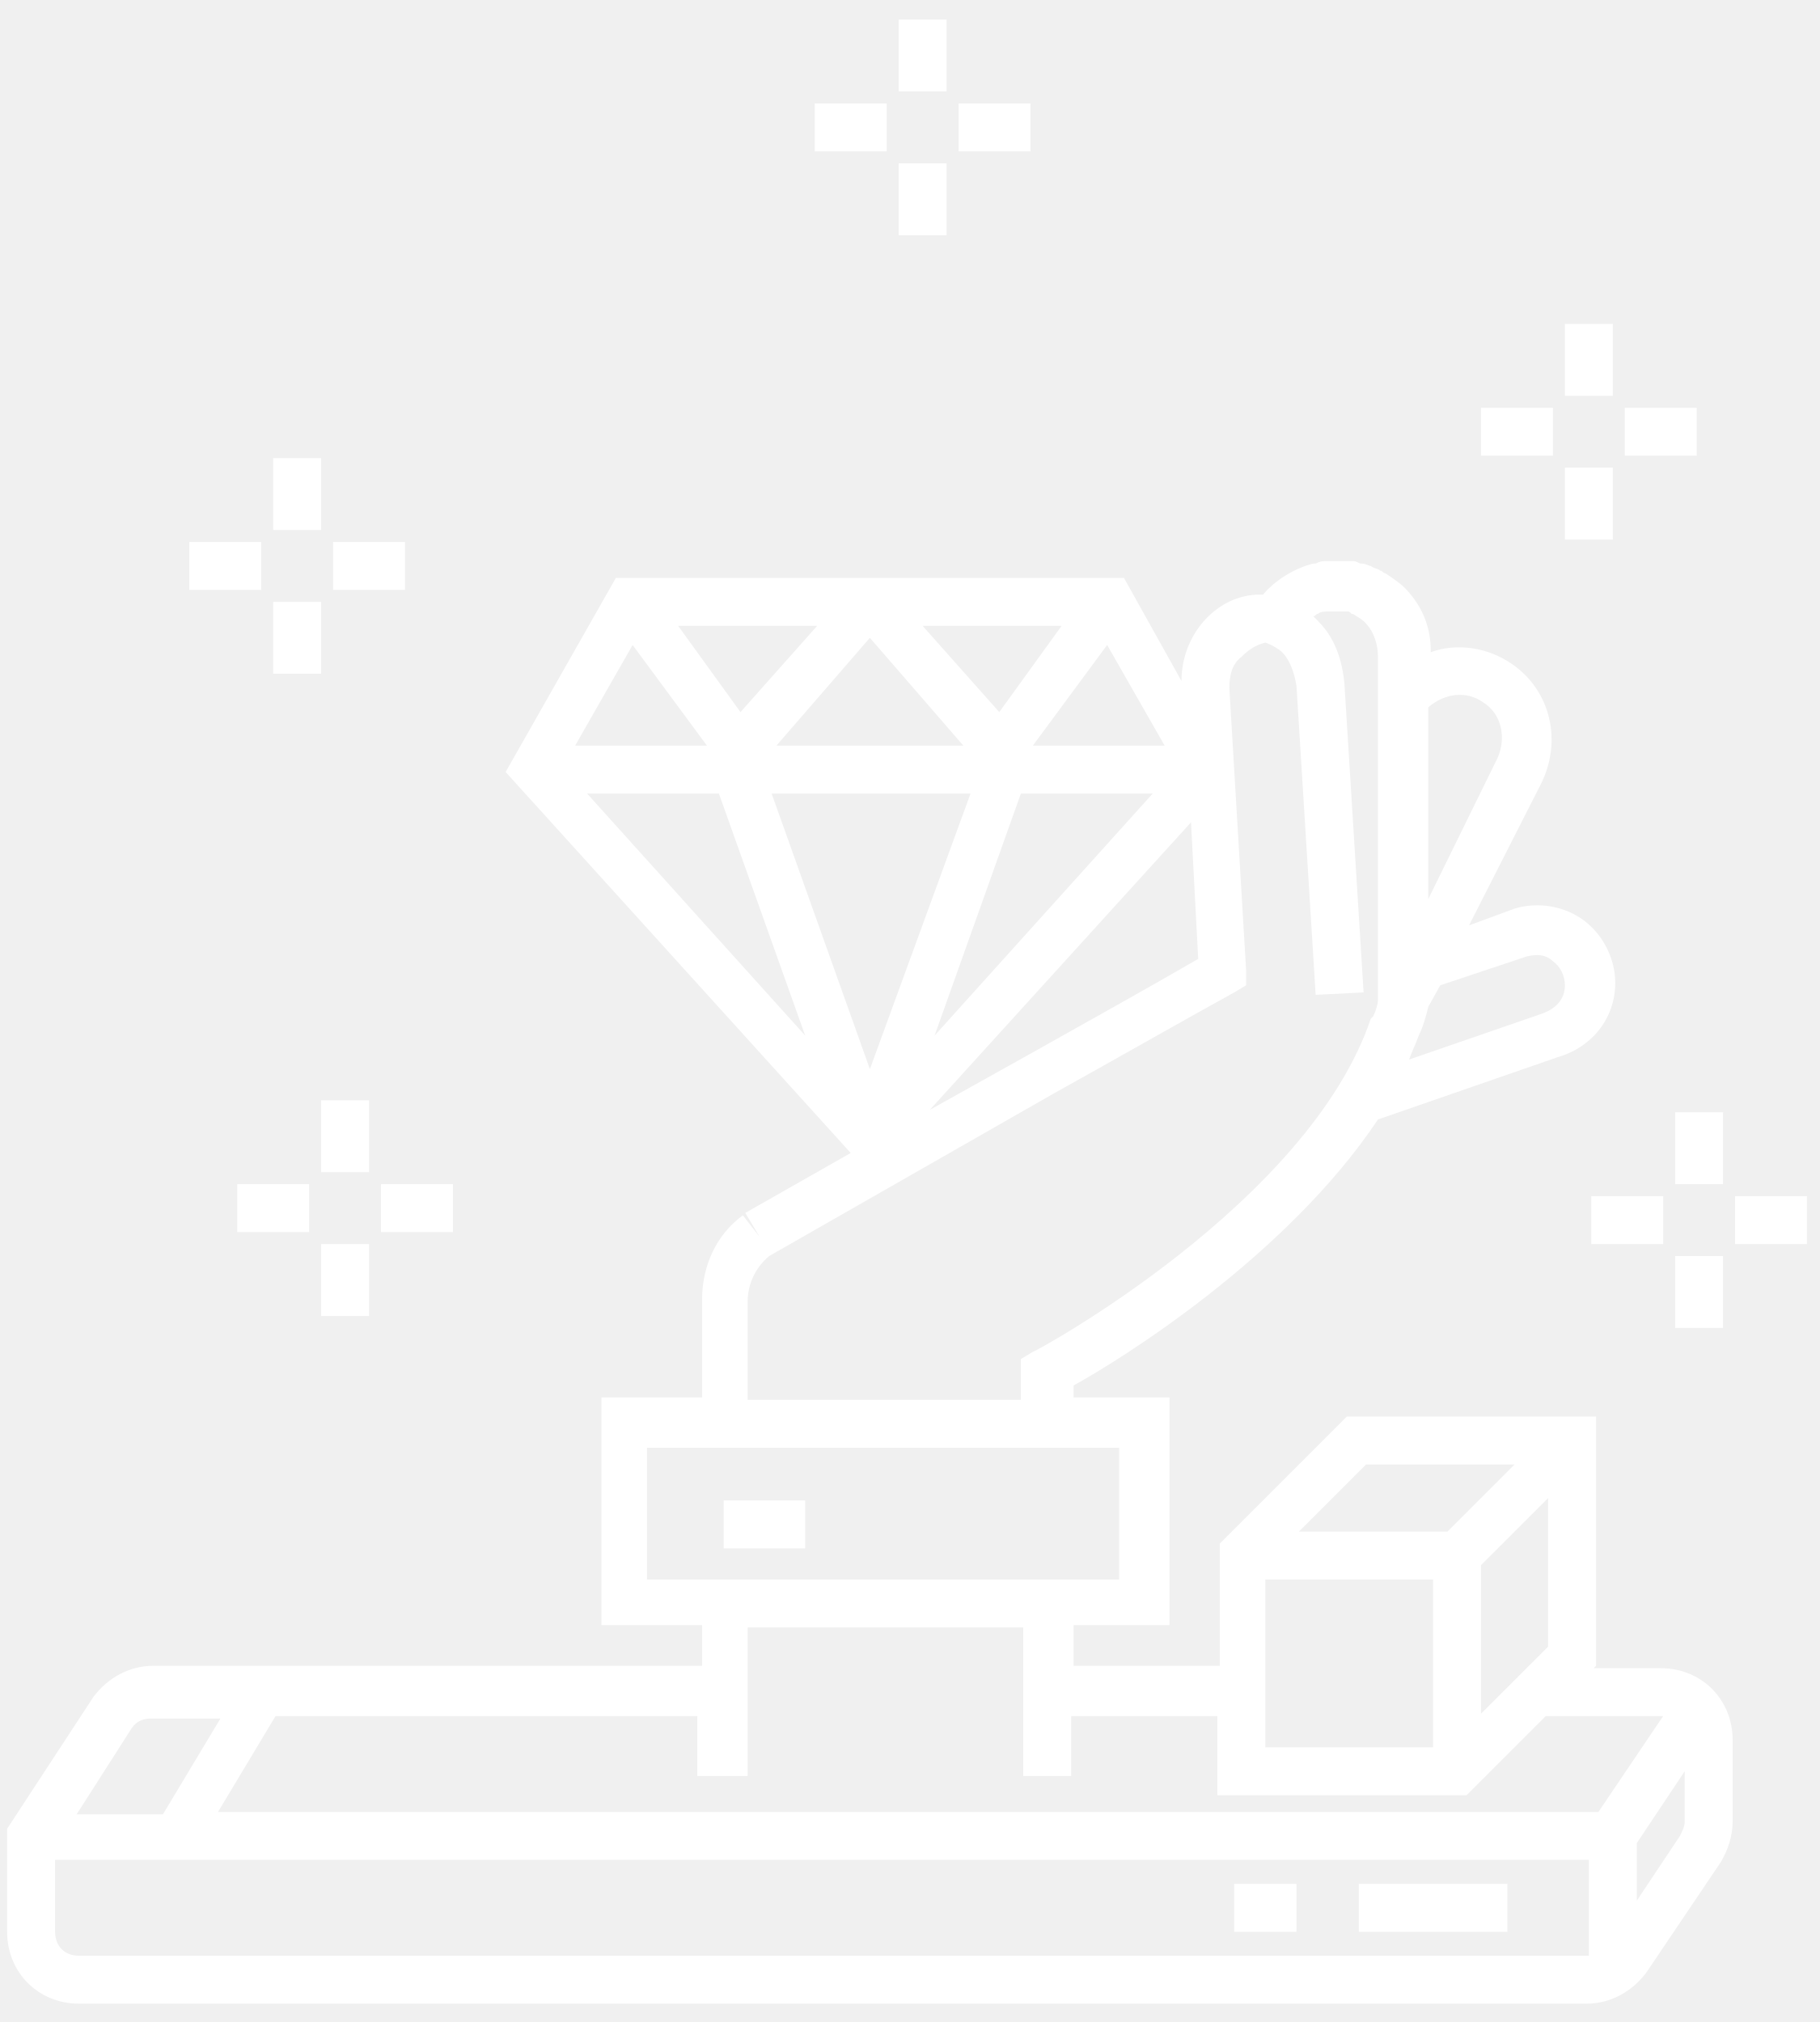
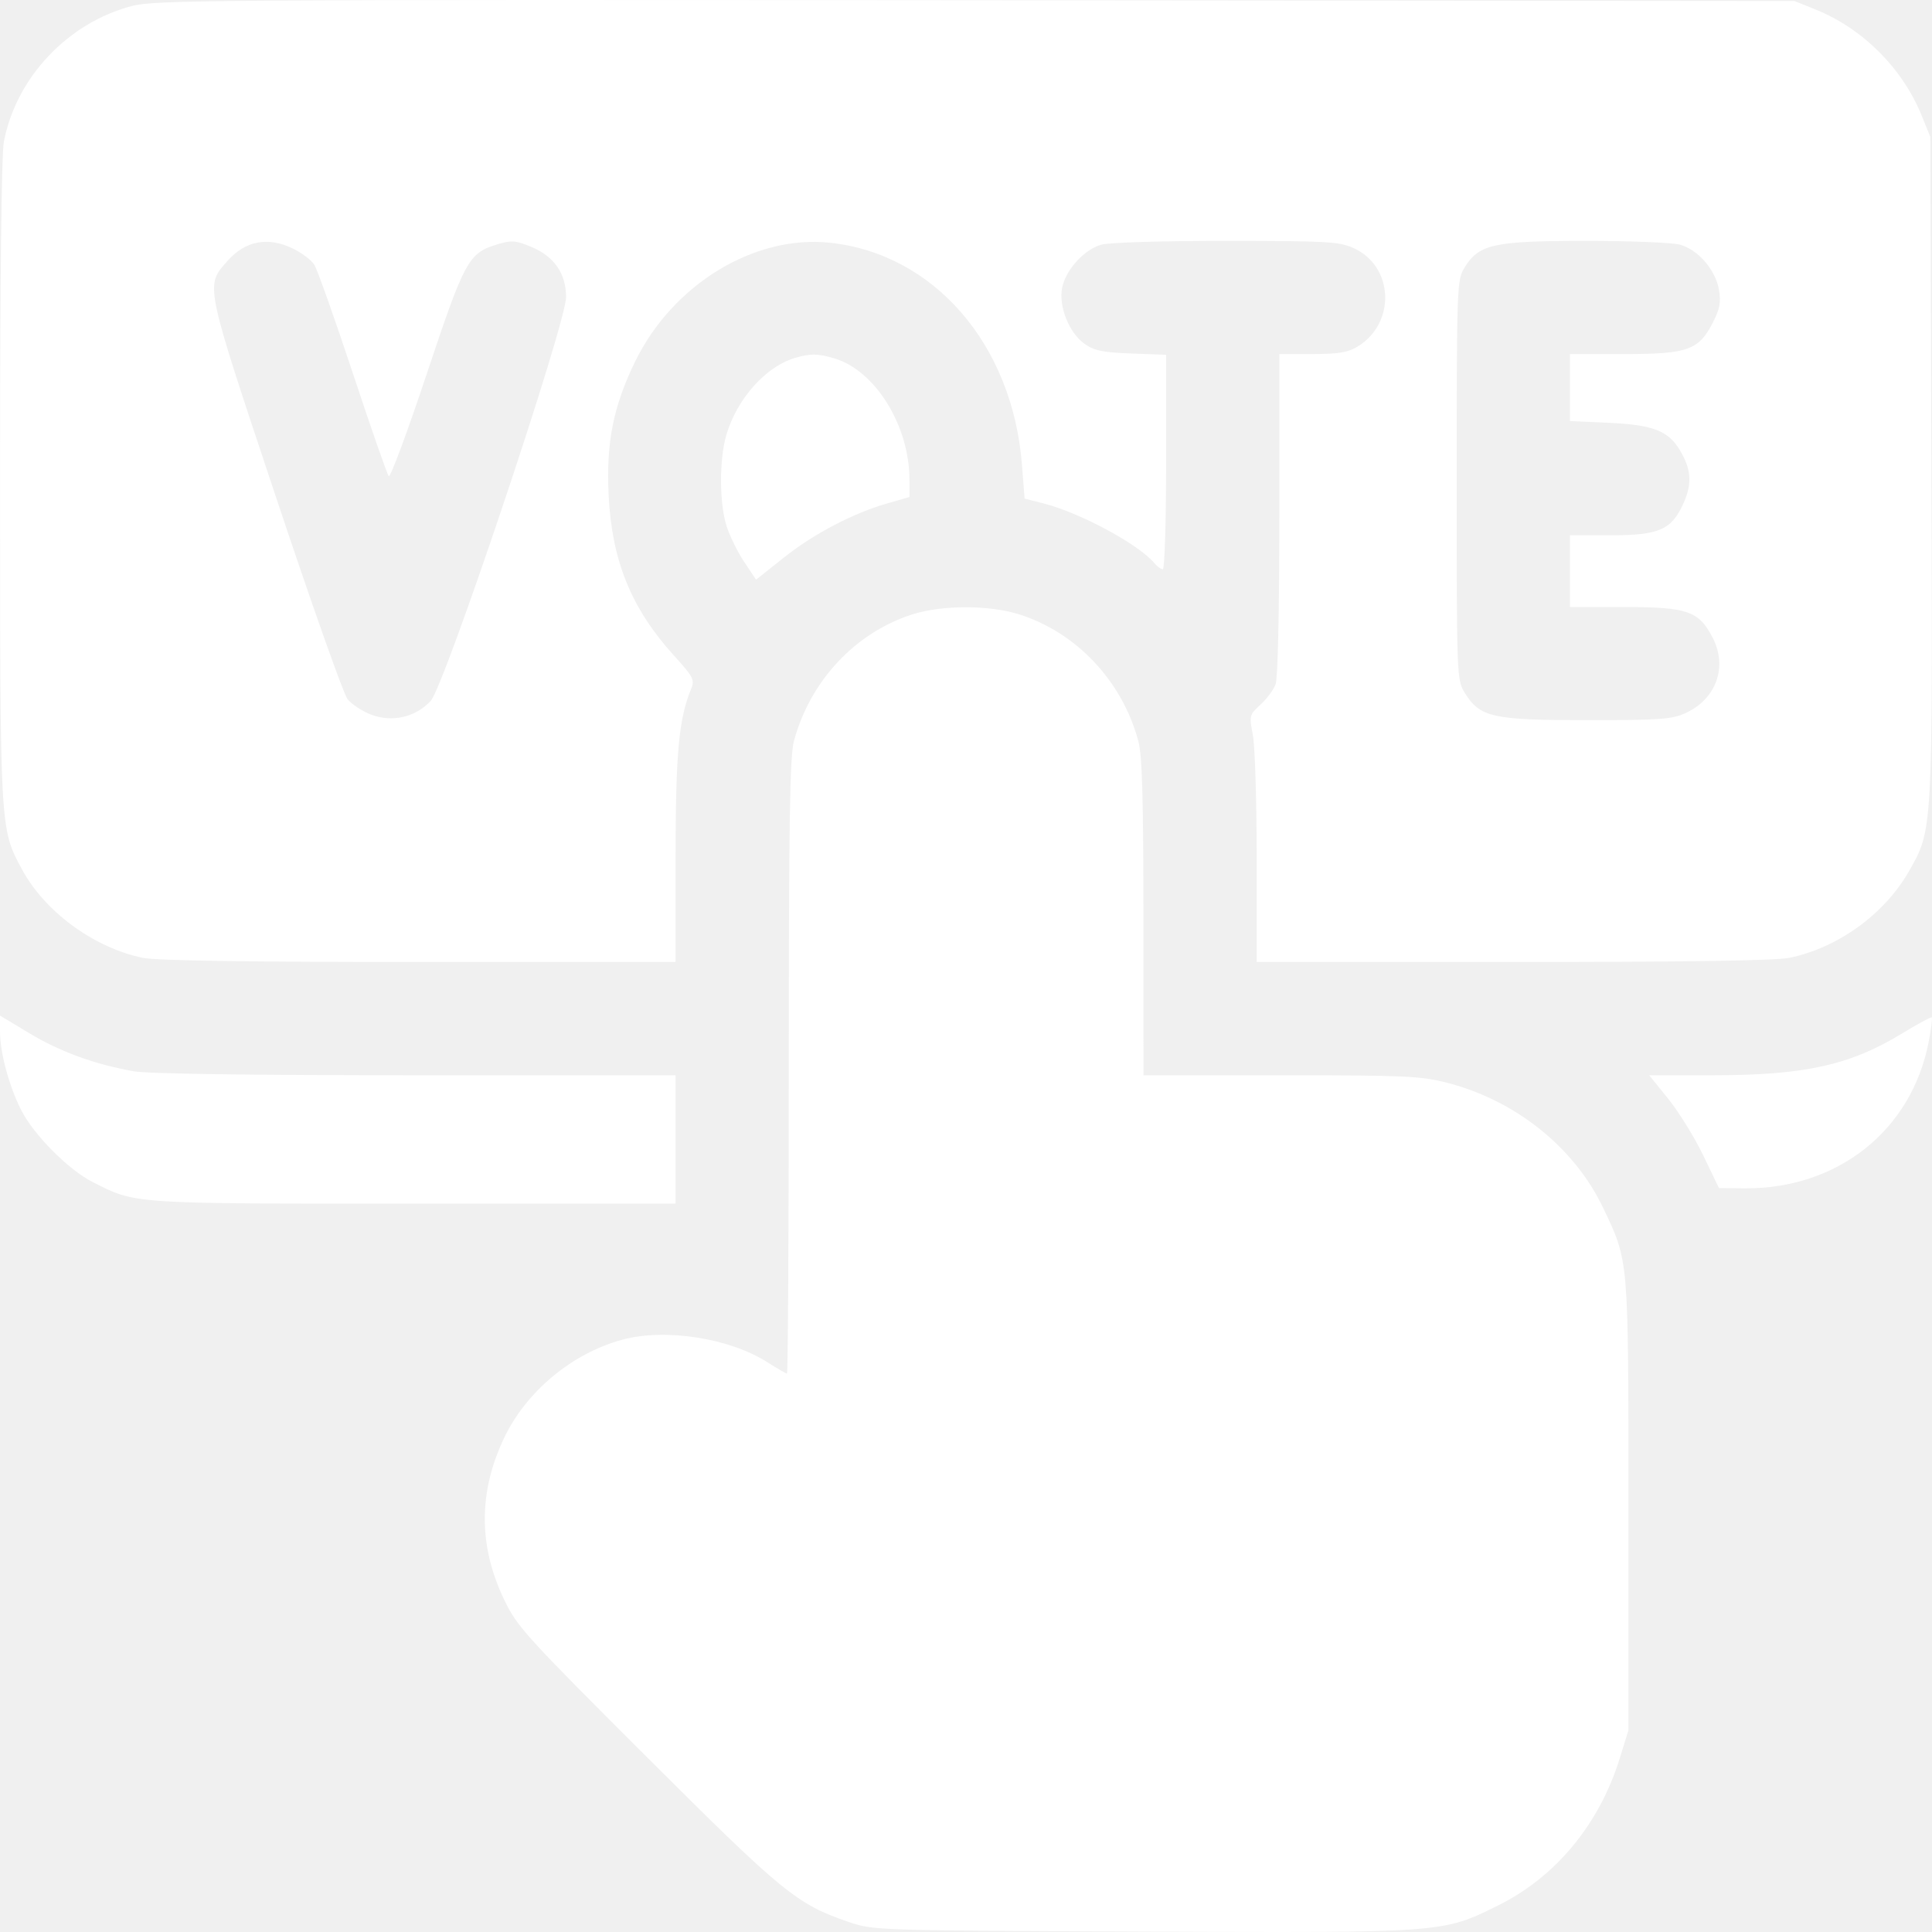
- <svg xmlns="http://www.w3.org/2000/svg" width="72" height="80" viewBox="0 0 72 80" fill="none">
-   <path d="M7.488 21.443H10.333V23.339H7.488V21.443Z" fill="white" />
-   <path d="M10.807 23.813H12.703V26.657H10.807V23.813Z" fill="white" />
-   <path d="M13.177 21.443H16.021V23.339H13.177V21.443Z" fill="white" />
-   <path d="M10.807 18.124H12.703V20.969H10.807V18.124Z" fill="white" />
-   <path d="M32.233 4.093H35.078V5.989H32.233V4.093Z" fill="white" />
-   <path d="M35.551 6.463H37.447V9.307H35.551V6.463Z" fill="white" />
-   <path d="M37.922 4.093H40.766V5.989H37.922V4.093Z" fill="white" />
-   <path d="M35.551 0.775H37.447V3.619H35.551V0.775Z" fill="white" />
-   <path d="M58.589 16.134H61.433V18.029H58.589V16.134Z" fill="white" />
-   <path d="M61.908 18.503H63.804V21.348H61.908V18.503Z" fill="white" />
-   <path d="M64.278 16.134H67.123V18.029H64.278V16.134Z" fill="white" />
-   <path d="M61.908 12.815H63.804V15.66H61.908V12.815Z" fill="white" />
-   <path d="M9.385 46.851H12.229V48.747H9.385V46.851Z" fill="white" />
-   <path d="M12.703 49.221H14.599V52.066H12.703V49.221Z" fill="white" />
-   <path d="M15.073 46.851H17.918V48.747H15.073V46.851Z" fill="white" />
-   <path d="M12.703 43.533H14.599V46.377H12.703V43.533Z" fill="white" />
-   <path d="M28.63 59.365H31.853V61.261H28.63V59.365Z" fill="white" />
-   <path d="M3.127 79.275H62.761C63.709 79.275 64.563 78.801 65.131 78.042L68.07 73.681C68.355 73.207 68.544 72.638 68.544 72.069V68.846C68.544 67.234 67.312 66.002 65.7 66.002H63.045L63.14 65.907L63.141 56.047H53.281L48.256 61.072V65.907H42.473V64.296H46.265V55.289H42.473V54.815C44.369 53.772 50.911 49.696 54.514 44.291L61.624 41.826C62.951 41.447 63.9 40.309 63.9 38.888C63.9 37.939 63.425 36.992 62.667 36.423C61.908 35.854 60.865 35.664 59.918 35.949L58.116 36.612L60.96 31.018C61.813 29.312 61.339 27.321 59.823 26.278C58.874 25.614 57.642 25.425 56.599 25.804V25.709C56.599 24.761 56.22 23.908 55.556 23.244C55.367 23.055 55.082 22.866 54.798 22.676C54.703 22.676 54.703 22.581 54.608 22.581C54.514 22.487 54.324 22.487 54.229 22.391C54.135 22.391 54.039 22.297 53.85 22.297C53.756 22.297 53.66 22.202 53.566 22.202H53.471H52.903H52.618H52.428C52.334 22.202 52.239 22.202 52.049 22.297H51.955C51.196 22.487 50.438 22.961 49.964 23.529H49.869H49.679C48.068 23.624 46.74 25.141 46.74 26.943L44.465 22.866L24.364 22.865L20.003 30.544L33.655 45.618L29.483 47.989L30.052 48.937L29.388 48.084C28.345 48.842 27.776 50.075 27.776 51.402V55.29H23.794V64.296H27.776V65.908L6.065 65.907C5.117 65.907 4.264 66.381 3.695 67.14L0.282 72.354V76.431C0.282 78.042 1.515 79.275 3.127 79.275L3.127 79.275ZM3.127 77.379C2.559 77.379 2.179 77 2.179 76.431V73.586H62.856V77.378H62.761L3.127 77.379ZM66.459 72.639L64.752 75.198V72.922L66.648 70.078V72.07C66.648 72.259 66.553 72.449 66.459 72.639L66.459 72.639ZM50.056 62.494H56.693V69.13H50.056V62.494ZM58.589 61.925L61.244 59.271V65.149L58.589 67.803V61.925ZM54.039 57.943H59.917L57.262 60.598H51.384L54.039 57.943ZM60.391 37.844C60.77 37.75 61.15 37.75 61.434 38.034C61.718 38.224 61.908 38.603 61.908 38.982C61.908 39.551 61.529 39.931 60.96 40.12L55.745 41.921C55.84 41.637 56.029 41.257 56.124 40.973C56.314 40.594 56.408 40.215 56.503 39.836L56.977 38.982L60.391 37.844ZM58.684 27.794C59.443 28.268 59.632 29.311 59.158 30.164L56.504 35.569V27.984C57.167 27.415 58.021 27.321 58.684 27.794L58.684 27.794ZM32.517 31.397H38.395L34.413 42.3L30.526 31.398L32.517 31.397ZM30.716 29.501L34.413 25.235L38.111 29.501H30.716ZM40.386 31.397H45.601L36.973 40.972L40.386 31.397ZM40.86 29.501L43.799 25.519L46.074 29.501H40.86ZM39.532 28.174L36.498 24.761H41.998L39.532 28.174ZM29.294 28.174L26.828 24.761H32.327L29.294 28.174ZM27.967 29.501H22.752L25.027 25.519L27.967 29.501ZM28.44 31.397L31.853 40.972L23.226 31.397H28.44ZM47.117 32.535L47.401 37.939C45.6 38.982 43.23 40.309 40.86 41.636L41.334 42.489L40.86 41.636L36.783 43.912L47.117 32.535ZM29.578 51.496C29.578 50.832 29.862 50.169 30.431 49.694L41.713 43.248C44.273 41.826 46.928 40.309 48.824 39.266L49.298 38.982V38.413L48.634 27.225C48.634 26.751 48.728 26.277 49.108 25.993C49.392 25.708 49.677 25.518 50.056 25.424C50.341 25.518 50.625 25.708 50.72 25.803C51.005 26.087 51.194 26.561 51.289 27.13L52.048 39.36L53.944 39.265L53.185 27.035C53.09 26.087 52.806 25.234 52.142 24.571C52.048 24.476 52.048 24.476 51.952 24.381C52.047 24.381 52.047 24.286 52.142 24.286C52.237 24.192 52.426 24.192 52.616 24.192H52.711H53.09H53.184H53.279C53.373 24.192 53.373 24.192 53.469 24.286C53.563 24.286 53.659 24.381 53.659 24.381C54.227 24.665 54.512 25.329 54.512 25.992V39.55C54.512 39.74 54.417 40.024 54.322 40.214L54.227 40.309C51.763 47.609 40.955 53.487 40.859 53.487L40.385 53.771V55.383H29.578L29.578 51.496ZM25.596 57.279H44.273V62.494H25.596V57.279ZM29.578 70.268V64.39H40.48V70.268H42.376V67.898H48.16V71.027H58.019L61.148 67.898H65.699H65.794L63.234 71.69H8.625L10.9 67.898H27.586V70.268H29.578ZM5.212 68.372C5.402 68.088 5.686 67.993 5.971 67.993H8.72L6.444 71.785H3.031L5.212 68.372Z" fill="white" />
-   <path d="M53.755 74.535H59.633V76.431H53.755V74.535Z" fill="white" />
-   <path d="M48.824 74.535H51.289V76.431H48.824V74.535Z" fill="white" />
-   <path d="M62.951 47.325H65.796V49.221H62.951V47.325Z" fill="white" />
-   <path d="M66.269 49.695H68.165V52.54H66.269V49.695Z" fill="white" />
-   <path d="M68.64 47.325H71.484V49.221H68.64V47.325Z" fill="white" />
-   <path d="M66.269 44.007H68.165V46.851H66.269V44.007Z" fill="white" />
+ <svg xmlns="http://www.w3.org/2000/svg" width="119" height="119" viewBox="0 0 119 119" fill="none">
+   <path fill-rule="evenodd" clip-rule="evenodd" d="M8.117 0.371C4.165 1.407 0.971 4.805 0.234 8.757C0.089 9.535 0.001 17.471 0.003 29.689C0.007 51.156 0 51.033 1.343 53.529C2.754 56.153 5.768 58.366 8.786 58.996C9.616 59.169 15.18 59.253 25.813 59.253H41.608L41.612 52.799C41.616 46.398 41.81 44.286 42.561 42.456C42.803 41.867 42.73 41.723 41.498 40.363C38.882 37.476 37.686 34.536 37.489 30.506C37.33 27.267 37.77 25.042 39.119 22.273C41.433 17.525 46.449 14.46 51.105 14.95C57.532 15.627 62.37 21.217 62.947 28.634L63.109 30.71L64.288 31.012C66.545 31.588 70.146 33.532 71.109 34.692C71.279 34.897 71.51 35.065 71.622 35.065C71.734 35.065 71.826 32.093 71.826 28.459V21.853L69.676 21.773C67.896 21.706 67.399 21.601 66.788 21.166C65.849 20.495 65.204 18.884 65.418 17.743C65.624 16.64 66.778 15.364 67.835 15.07C68.327 14.934 71.59 14.835 75.545 14.837C81.806 14.841 82.488 14.88 83.385 15.287C85.852 16.408 85.99 19.901 83.625 21.344C83.022 21.712 82.453 21.806 80.833 21.807L78.799 21.808V31.677C78.799 37.66 78.708 41.786 78.568 42.156C78.441 42.49 78.021 43.052 77.636 43.405C76.951 44.03 76.94 44.074 77.17 45.285C77.299 45.967 77.405 49.389 77.405 52.889V59.253H93.2C103.833 59.253 109.397 59.169 110.226 58.996C113.218 58.372 116.07 56.305 117.578 53.669C119.048 51.097 119.038 51.287 118.963 28.785L118.896 8.435L118.368 7.128C117.195 4.226 114.74 1.764 111.859 0.6L110.528 0.062L60.087 0.016C12.987 -0.027 9.545 -0.004 8.117 0.371ZM18.038 15.307C18.579 15.569 19.172 16.014 19.354 16.296C19.537 16.577 20.604 19.581 21.727 22.971C22.849 26.361 23.847 29.222 23.945 29.329C24.042 29.436 25.092 26.611 26.278 23.052C28.627 16.002 28.855 15.584 30.653 15.045C31.513 14.787 31.761 14.806 32.72 15.204C34.132 15.789 34.867 16.848 34.867 18.296C34.867 19.942 27.385 42.257 26.523 43.179C25.589 44.18 24.149 44.51 22.864 44.019C22.309 43.807 21.652 43.375 21.403 43.059C21.154 42.743 19.16 37.107 16.971 30.535C12.584 17.368 12.639 17.636 14.001 16.083C15.102 14.83 16.498 14.561 18.038 15.307ZM103.478 15.07C104.597 15.381 105.672 16.627 105.879 17.852C106.009 18.624 105.933 19.029 105.496 19.878C104.624 21.573 103.955 21.808 100.014 21.808H96.698V23.871V25.933L99.08 26.042C101.784 26.164 102.736 26.524 103.448 27.692C104.168 28.872 104.239 29.765 103.708 30.965C102.972 32.632 102.211 32.97 99.197 32.971L96.698 32.972V35.181V37.391H100.014C103.943 37.391 104.631 37.627 105.486 39.269C106.426 41.075 105.712 43.061 103.81 43.925C102.974 44.305 102.235 44.358 97.744 44.358C91.937 44.358 91.152 44.183 90.225 42.682C89.729 41.878 89.724 41.76 89.725 29.572C89.726 17.649 89.74 17.249 90.195 16.503C91.087 15.04 91.974 14.841 97.628 14.837C100.376 14.835 103.009 14.94 103.478 15.07ZM48.961 22.048C47.154 22.589 45.402 24.555 44.741 26.782C44.292 28.296 44.303 31.041 44.764 32.44C44.965 33.053 45.454 34.038 45.85 34.629L46.569 35.705L48.283 34.342C50.132 32.872 52.55 31.608 54.683 30.996L56.02 30.613L56.017 29.525C56.008 26.213 53.913 22.83 51.404 22.078C50.378 21.771 49.905 21.765 48.961 22.048ZM56.197 37.842C52.676 38.968 49.899 41.94 48.9 45.647C48.65 46.577 48.586 50.598 48.584 65.707C48.583 76.1 48.533 84.604 48.473 84.604C48.414 84.604 47.864 84.286 47.253 83.898C44.916 82.414 40.981 81.803 38.343 82.514C35.234 83.351 32.395 85.717 31.034 88.602C29.459 91.941 29.47 95.239 31.066 98.559C31.851 100.192 32.408 100.806 39.836 108.218C48.256 116.621 49.076 117.291 52.3 118.39C53.797 118.9 53.975 118.906 70.346 118.974C88.981 119.052 88.834 119.062 92.256 117.374C95.808 115.622 98.501 112.374 99.759 108.327L100.301 106.582V92.744C100.301 77.389 100.33 77.73 98.746 74.401C96.974 70.676 93.347 67.771 89.118 66.689C87.496 66.274 86.525 66.23 78.879 66.23H70.431L70.429 56.52C70.427 49.155 70.351 46.529 70.115 45.647C69.124 41.943 66.287 38.936 62.739 37.831C60.899 37.258 58.008 37.263 56.197 37.842ZM0 63.529C0 64.832 0.555 66.896 1.304 68.373C2.076 69.897 4.213 72.049 5.707 72.806C8.394 74.167 7.962 74.138 25.495 74.138H41.608V70.184V66.23H25.612C15.426 66.23 9.115 66.141 8.237 65.985C5.838 65.559 3.707 64.783 1.824 63.651L0 62.554V63.529ZM117.125 63.674C113.927 65.618 111.142 66.23 105.489 66.23H101.581L102.756 67.684C103.402 68.484 104.369 70.047 104.905 71.158L105.879 73.178L107.437 73.193C113.181 73.247 117.733 69.637 118.792 64.188C118.948 63.385 119.035 62.698 118.986 62.662C118.937 62.626 118.099 63.082 117.125 63.674Z" fill="white" />
</svg>
